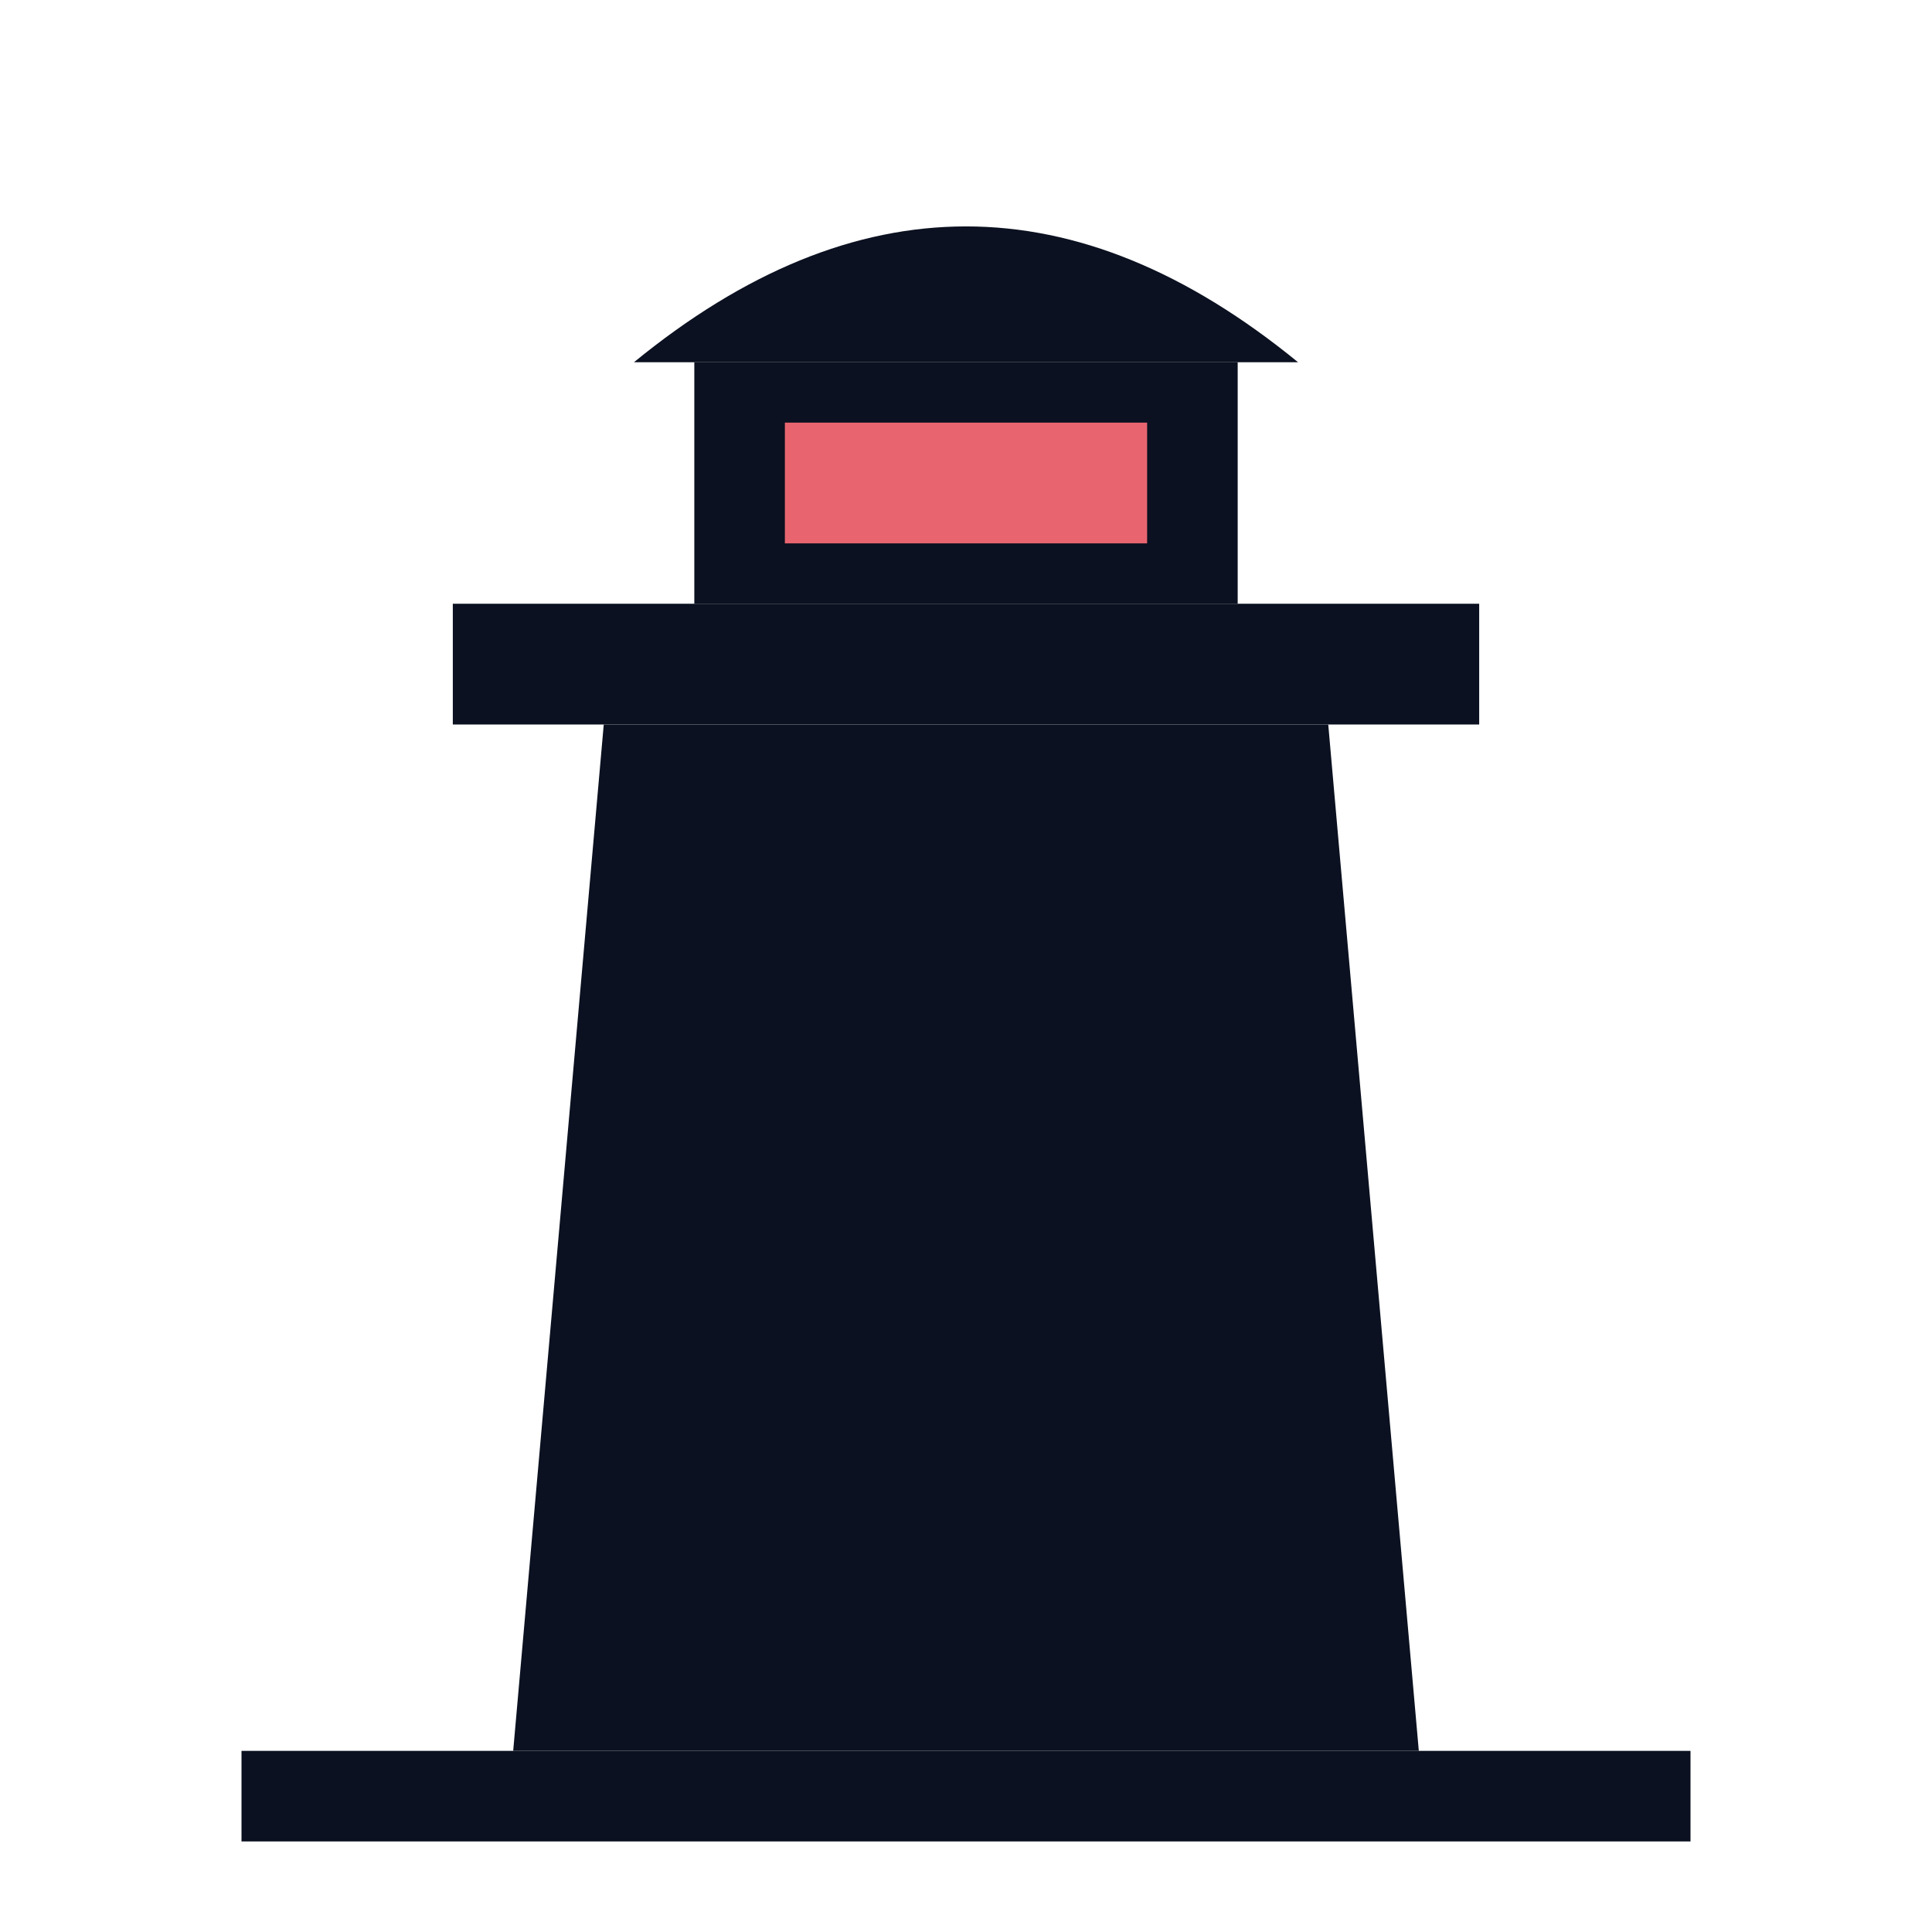
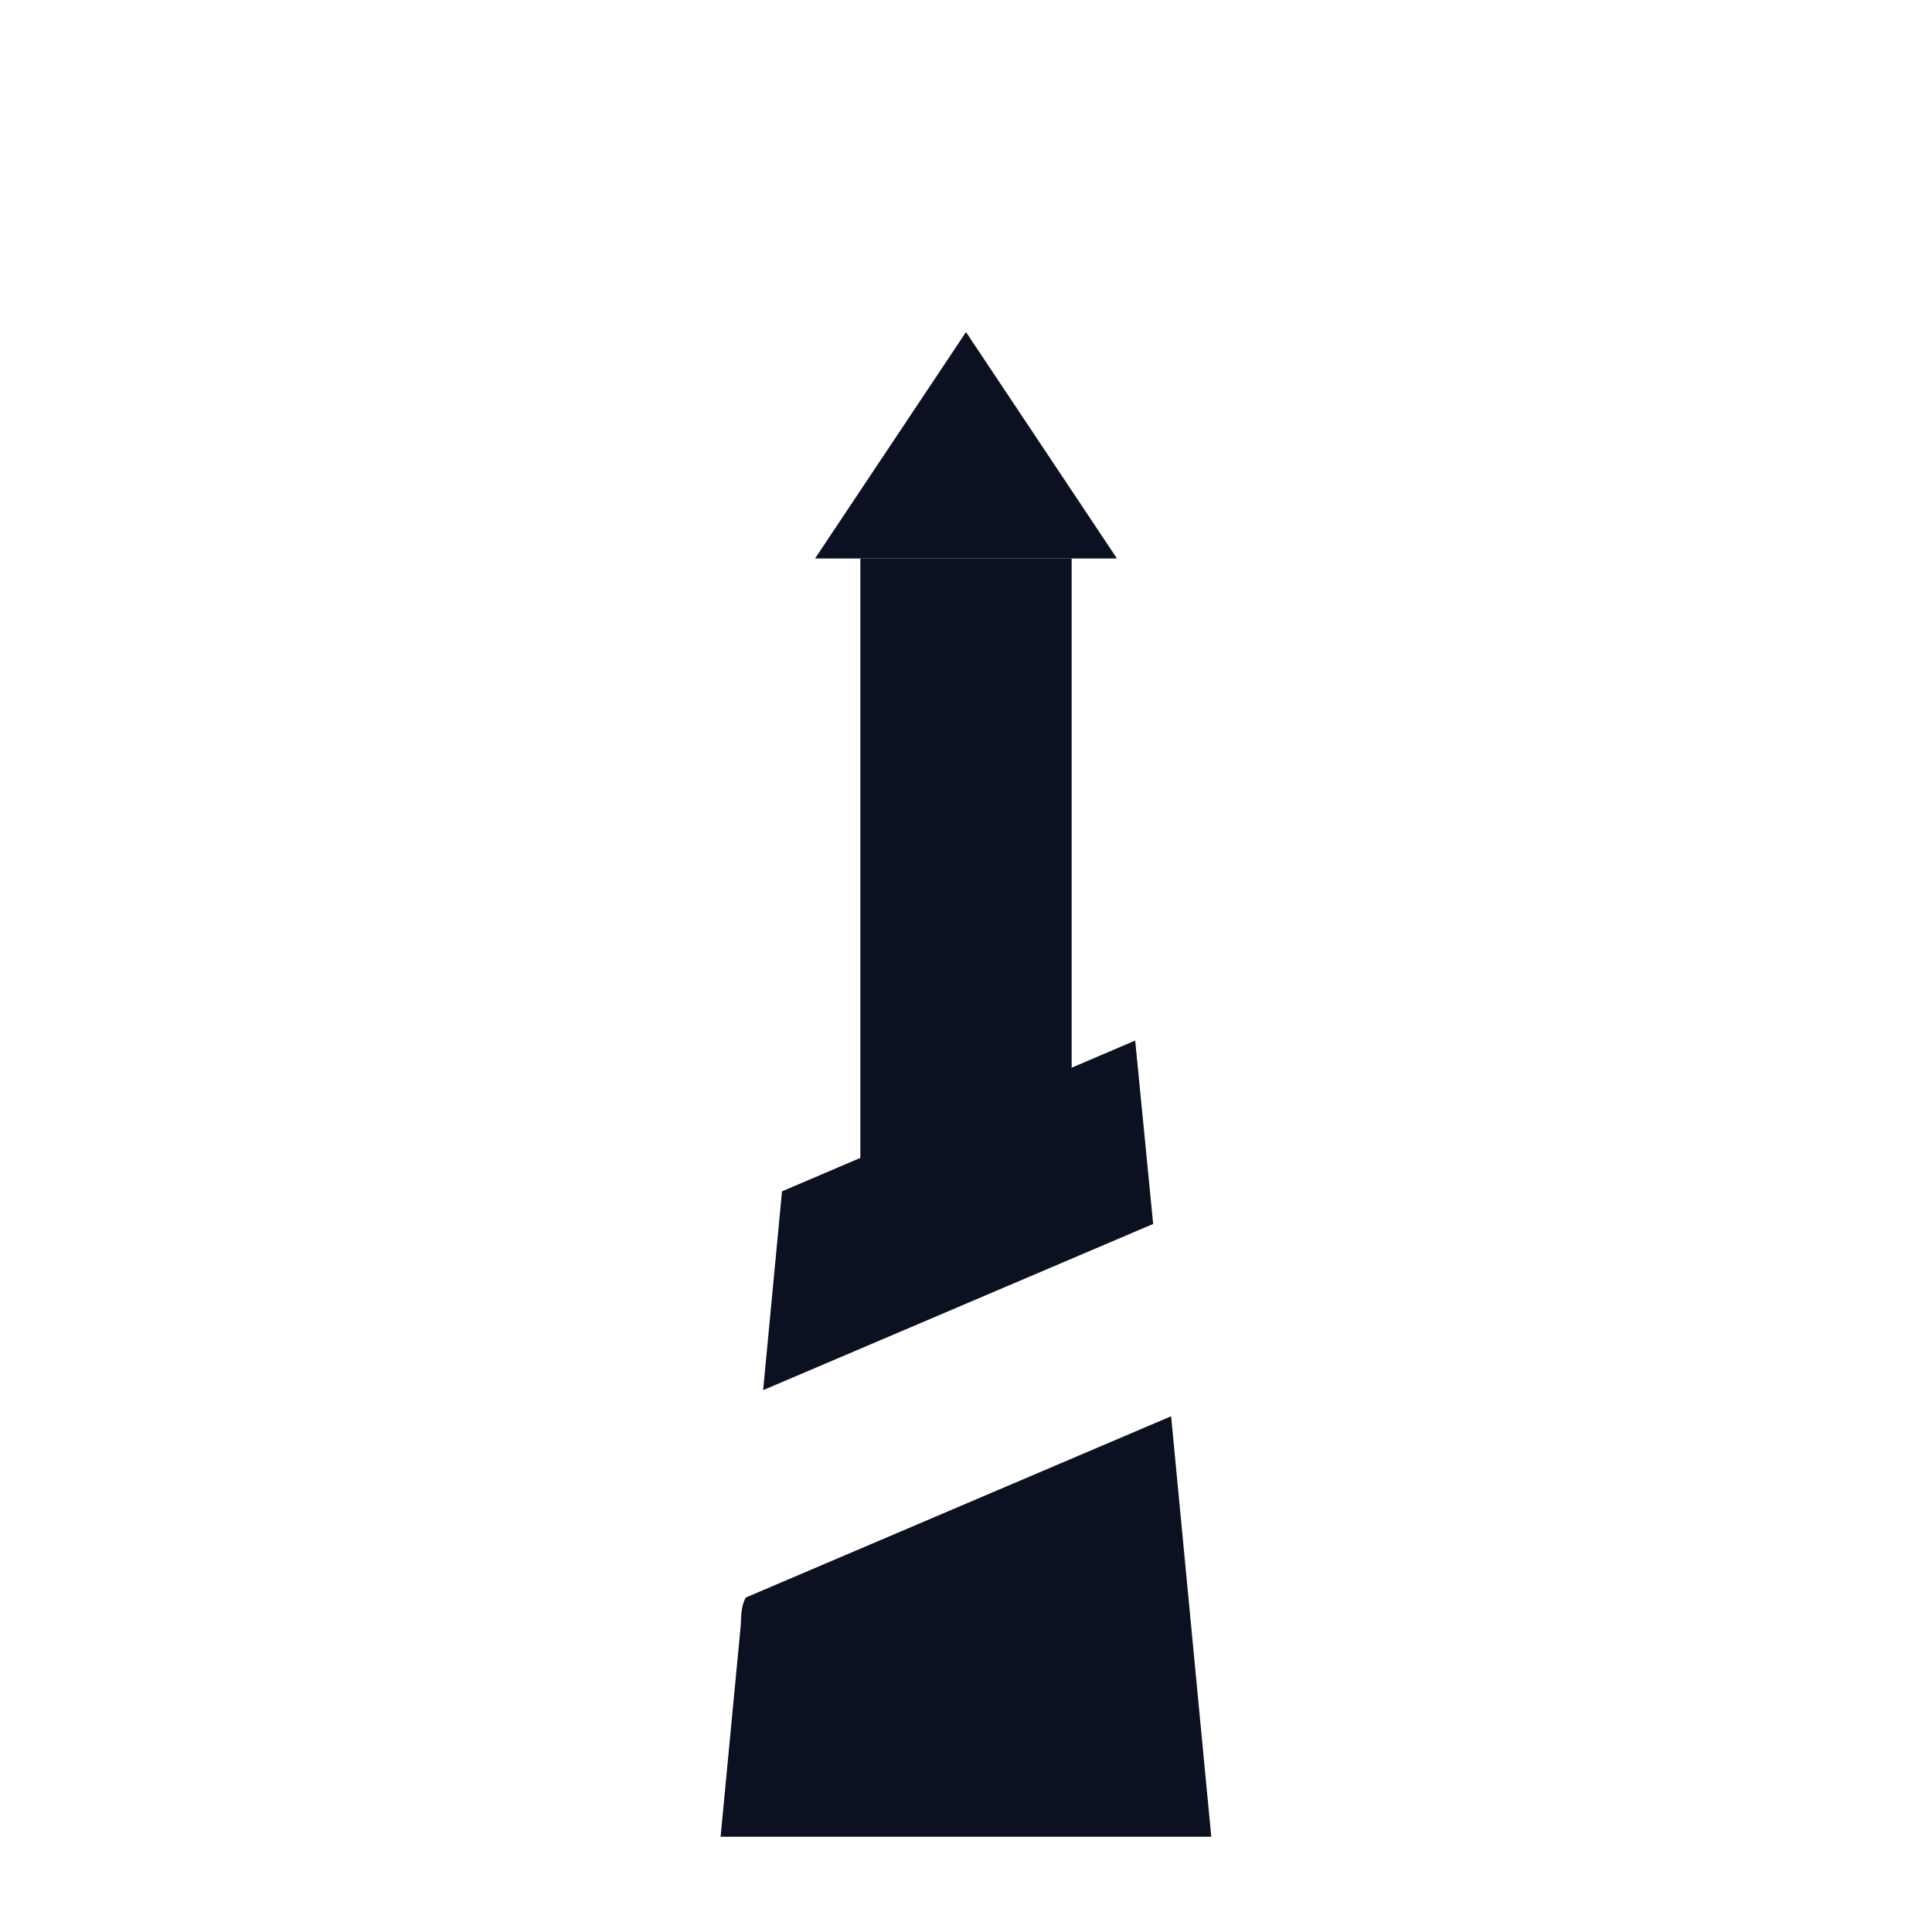
- <svg xmlns="http://www.w3.org/2000/svg" width="512" height="512" viewBox="0 0 64 64">
-   <rect x="8" y="58" width="48" height="3" fill="#0b1120" />
-   <path d="M 17 58 L 20 24 L 44 24 L 47 58 Z" fill="#0b1120" />
-   <rect x="15" y="20" width="34" height="4" fill="#0b1120" />
-   <rect x="23" y="12" width="18" height="8" fill="#0b1120" />
-   <rect x="26" y="14" width="12" height="4" fill="#e8656f" />
-   <path d="M 21 12 Q 32 3 43 12 Z" fill="#0b1120" />
+ <svg xmlns="http://www.w3.org/2000/svg" viewBox="0 0 128 128" width="512" height="512">
+   <path d="M47.74,121.7l1.32-13.84c.07-.72-.02-1.33.35-2.02l28.18-12.01,2.66,27.86h-32.52Z" fill="#0b1120" />
+   <polygon points="76.4 81.09 50.56 92.1 51.81 78.93 75.21 68.94 76.4 81.09" fill="#0b1120" />
+   <rect x="57" y="37" width="14" height="40" fill="#0b1120" />
+   <path d="M 54 37 L 64 22 L 74 37 Z" fill="#0b1120" />
</svg>
